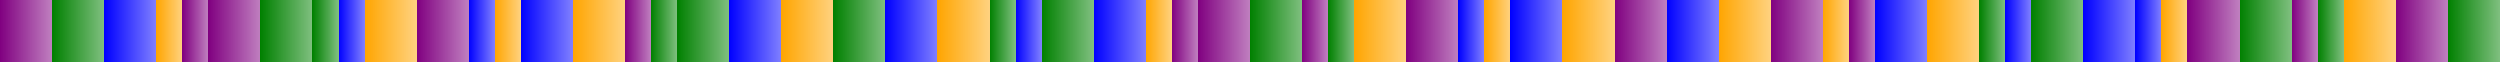
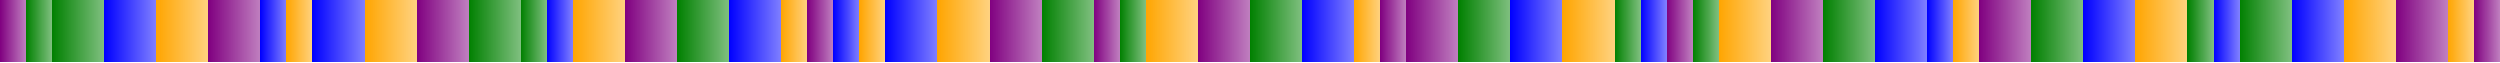
<svg xmlns="http://www.w3.org/2000/svg" width="600pt" height="15pt" viewBox="0 0 600 15" version="1.1" shape-rendering="crispEdges">
  <defs>
-     <linearGradient id="linear0" gradientUnits="userSpaceOnUse" x1="37.5" y1="0" x2="43.75" y2="0">
-       <stop offset="0" style="stop-color:rgb(100%,64.706%,0%);stop-opacity:1;" />
-       <stop offset="1" style="stop-color:rgb(100%,64.706%,0%);stop-opacity:0.5;" />
-     </linearGradient>
-     <linearGradient id="linear1" gradientUnits="userSpaceOnUse" x1="43.75" y1="0" x2="50" y2="0">
-       <stop offset="0" style="stop-color:rgb(50.196%,0%,50.196%);stop-opacity:1;" />
-       <stop offset="1" style="stop-color:rgb(50.196%,0%,50.196%);stop-opacity:0.5;" />
-     </linearGradient>
-     <linearGradient id="linear2" gradientUnits="userSpaceOnUse" x1="75" y1="0" x2="81.25" y2="0">
-       <stop offset="0" style="stop-color:rgb(0%,50.196%,0%);stop-opacity:1;" />
-       <stop offset="1" style="stop-color:rgb(0%,50.196%,0%);stop-opacity:0.5;" />
-     </linearGradient>
-     <linearGradient id="linear3" gradientUnits="userSpaceOnUse" x1="81.25" y1="0" x2="87.5" y2="0">
-       <stop offset="0" style="stop-color:rgb(0%,0%,100%);stop-opacity:1;" />
-       <stop offset="1" style="stop-color:rgb(0%,0%,100%);stop-opacity:0.5;" />
-     </linearGradient>
-     <linearGradient id="linear4" gradientUnits="userSpaceOnUse" x1="112.5" y1="0" x2="118.75" y2="0">
-       <stop offset="0" style="stop-color:rgb(0%,0%,100%);stop-opacity:1;" />
-       <stop offset="1" style="stop-color:rgb(0%,0%,100%);stop-opacity:0.5;" />
-     </linearGradient>
-     <linearGradient id="linear5" gradientUnits="userSpaceOnUse" x1="118.75" y1="0" x2="125" y2="0">
-       <stop offset="0" style="stop-color:rgb(100%,64.706%,0%);stop-opacity:1;" />
-       <stop offset="1" style="stop-color:rgb(100%,64.706%,0%);stop-opacity:0.5;" />
-     </linearGradient>
-     <linearGradient id="linear6" gradientUnits="userSpaceOnUse" x1="150" y1="0" x2="156.25" y2="0">
-       <stop offset="0" style="stop-color:rgb(50.196%,0%,50.196%);stop-opacity:1;" />
-       <stop offset="1" style="stop-color:rgb(50.196%,0%,50.196%);stop-opacity:0.5;" />
-     </linearGradient>
-     <linearGradient id="linear7" gradientUnits="userSpaceOnUse" x1="156.25" y1="0" x2="162.5" y2="0">
-       <stop offset="0" style="stop-color:rgb(0%,50.196%,0%);stop-opacity:1;" />
-       <stop offset="1" style="stop-color:rgb(0%,50.196%,0%);stop-opacity:0.5;" />
-     </linearGradient>
-     <linearGradient id="linear8" gradientUnits="userSpaceOnUse" x1="237.5" y1="0" x2="243.75" y2="0">
-       <stop offset="0" style="stop-color:rgb(0%,50.196%,0%);stop-opacity:1;" />
-       <stop offset="1" style="stop-color:rgb(0%,50.196%,0%);stop-opacity:0.5;" />
-     </linearGradient>
-     <linearGradient id="linear9" gradientUnits="userSpaceOnUse" x1="243.75" y1="0" x2="250" y2="0">
-       <stop offset="0" style="stop-color:rgb(0%,0%,100%);stop-opacity:1;" />
-       <stop offset="1" style="stop-color:rgb(0%,0%,100%);stop-opacity:0.5;" />
-     </linearGradient>
-     <linearGradient id="linear10" gradientUnits="userSpaceOnUse" x1="275" y1="0" x2="281.25" y2="0">
-       <stop offset="0" style="stop-color:rgb(100%,64.706%,0%);stop-opacity:1;" />
-       <stop offset="1" style="stop-color:rgb(100%,64.706%,0%);stop-opacity:0.5;" />
-     </linearGradient>
-     <linearGradient id="linear11" gradientUnits="userSpaceOnUse" x1="281.25" y1="0" x2="287.5" y2="0">
-       <stop offset="0" style="stop-color:rgb(50.196%,0%,50.196%);stop-opacity:1;" />
-       <stop offset="1" style="stop-color:rgb(50.196%,0%,50.196%);stop-opacity:0.5;" />
-     </linearGradient>
-     <linearGradient id="linear12" gradientUnits="userSpaceOnUse" x1="312.5" y1="0" x2="318.75" y2="0">
-       <stop offset="0" style="stop-color:rgb(50.196%,0%,50.196%);stop-opacity:1;" />
-       <stop offset="1" style="stop-color:rgb(50.196%,0%,50.196%);stop-opacity:0.5;" />
-     </linearGradient>
-     <linearGradient id="linear13" gradientUnits="userSpaceOnUse" x1="318.75" y1="0" x2="325" y2="0">
-       <stop offset="0" style="stop-color:rgb(0%,50.196%,0%);stop-opacity:1;" />
-       <stop offset="1" style="stop-color:rgb(0%,50.196%,0%);stop-opacity:0.5;" />
-     </linearGradient>
-     <linearGradient id="linear14" gradientUnits="userSpaceOnUse" x1="350" y1="0" x2="356.25" y2="0">
-       <stop offset="0" style="stop-color:rgb(0%,0%,100%);stop-opacity:1;" />
-       <stop offset="1" style="stop-color:rgb(0%,0%,100%);stop-opacity:0.5;" />
-     </linearGradient>
-     <linearGradient id="linear15" gradientUnits="userSpaceOnUse" x1="356.25" y1="0" x2="362.5" y2="0">
-       <stop offset="0" style="stop-color:rgb(100%,64.706%,0%);stop-opacity:1;" />
-       <stop offset="1" style="stop-color:rgb(100%,64.706%,0%);stop-opacity:0.5;" />
-     </linearGradient>
-     <linearGradient id="linear16" gradientUnits="userSpaceOnUse" x1="437.5" y1="0" x2="443.75" y2="0">
-       <stop offset="0" style="stop-color:rgb(100%,64.706%,0%);stop-opacity:1;" />
-       <stop offset="1" style="stop-color:rgb(100%,64.706%,0%);stop-opacity:0.5;" />
-     </linearGradient>
-     <linearGradient id="linear17" gradientUnits="userSpaceOnUse" x1="443.75" y1="0" x2="450" y2="0">
-       <stop offset="0" style="stop-color:rgb(50.196%,0%,50.196%);stop-opacity:1;" />
-       <stop offset="1" style="stop-color:rgb(50.196%,0%,50.196%);stop-opacity:0.5;" />
-     </linearGradient>
-     <linearGradient id="linear18" gradientUnits="userSpaceOnUse" x1="475" y1="0" x2="481.25" y2="0">
-       <stop offset="0" style="stop-color:rgb(0%,50.196%,0%);stop-opacity:1;" />
-       <stop offset="1" style="stop-color:rgb(0%,50.196%,0%);stop-opacity:0.5;" />
-     </linearGradient>
-     <linearGradient id="linear19" gradientUnits="userSpaceOnUse" x1="481.25" y1="0" x2="487.5" y2="0">
-       <stop offset="0" style="stop-color:rgb(0%,0%,100%);stop-opacity:1;" />
-       <stop offset="1" style="stop-color:rgb(0%,0%,100%);stop-opacity:0.5;" />
-     </linearGradient>
-     <linearGradient id="linear20" gradientUnits="userSpaceOnUse" x1="512.5" y1="0" x2="518.75" y2="0">
-       <stop offset="0" style="stop-color:rgb(0%,0%,100%);stop-opacity:1;" />
-       <stop offset="1" style="stop-color:rgb(0%,0%,100%);stop-opacity:0.5;" />
-     </linearGradient>
-     <linearGradient id="linear21" gradientUnits="userSpaceOnUse" x1="518.75" y1="0" x2="525" y2="0">
-       <stop offset="0" style="stop-color:rgb(100%,64.706%,0%);stop-opacity:1;" />
-       <stop offset="1" style="stop-color:rgb(100%,64.706%,0%);stop-opacity:0.5;" />
-     </linearGradient>
-     <linearGradient id="linear22" gradientUnits="userSpaceOnUse" x1="550" y1="0" x2="556.25" y2="0">
-       <stop offset="0" style="stop-color:rgb(50.196%,0%,50.196%);stop-opacity:1;" />
-       <stop offset="1" style="stop-color:rgb(50.196%,0%,50.196%);stop-opacity:0.5;" />
-     </linearGradient>
-     <linearGradient id="linear23" gradientUnits="userSpaceOnUse" x1="556.25" y1="0" x2="562.5" y2="0">
-       <stop offset="0" style="stop-color:rgb(0%,50.196%,0%);stop-opacity:1;" />
-       <stop offset="1" style="stop-color:rgb(0%,50.196%,0%);stop-opacity:0.5;" />
-     </linearGradient>
-     <linearGradient id="linear24" gradientUnits="userSpaceOnUse" x1="0" y1="0" x2="12.5" y2="0">
-       <stop offset="0" style="stop-color:rgb(50.196%,0%,50.196%);stop-opacity:1;" />
-       <stop offset="1" style="stop-color:rgb(50.196%,0%,50.196%);stop-opacity:0.5;" />
-     </linearGradient>
-     <linearGradient id="linear25" gradientUnits="userSpaceOnUse" x1="12.5" y1="0" x2="25" y2="0">
-       <stop offset="0" style="stop-color:rgb(0%,50.196%,0%);stop-opacity:1;" />
-       <stop offset="1" style="stop-color:rgb(0%,50.196%,0%);stop-opacity:0.5;" />
-     </linearGradient>
-     <linearGradient id="linear26" gradientUnits="userSpaceOnUse" x1="25" y1="0" x2="37.5" y2="0">
-       <stop offset="0" style="stop-color:rgb(0%,0%,100%);stop-opacity:1;" />
-       <stop offset="1" style="stop-color:rgb(0%,0%,100%);stop-opacity:0.5;" />
+     <linearGradient id="linear0" gradientUnits="userSpaceOnUse" x1="0" y1="0" x2="6.25" y2="0">
+       <stop offset="0" style="stop-color:rgb(50.196%,0%,50.196%);stop-opacity:1;" />
+       <stop offset="1" style="stop-color:rgb(50.196%,0%,50.196%);stop-opacity:0.5;" />
+     </linearGradient>
+     <linearGradient id="linear1" gradientUnits="userSpaceOnUse" x1="6.25" y1="0" x2="12.5" y2="0">
+       <stop offset="0" style="stop-color:rgb(0%,50.196%,0%);stop-opacity:1;" />
+       <stop offset="1" style="stop-color:rgb(0%,50.196%,0%);stop-opacity:0.5;" />
+     </linearGradient>
+     <linearGradient id="linear2" gradientUnits="userSpaceOnUse" x1="62.5" y1="0" x2="68.75" y2="0">
+       <stop offset="0" style="stop-color:rgb(0%,0%,100%);stop-opacity:1;" />
+       <stop offset="1" style="stop-color:rgb(0%,0%,100%);stop-opacity:0.5;" />
+     </linearGradient>
+     <linearGradient id="linear3" gradientUnits="userSpaceOnUse" x1="68.75" y1="0" x2="75" y2="0">
+       <stop offset="0" style="stop-color:rgb(100%,64.706%,0%);stop-opacity:1;" />
+       <stop offset="1" style="stop-color:rgb(100%,64.706%,0%);stop-opacity:0.5;" />
+     </linearGradient>
+     <linearGradient id="linear4" gradientUnits="userSpaceOnUse" x1="125" y1="0" x2="131.25" y2="0">
+       <stop offset="0" style="stop-color:rgb(0%,50.196%,0%);stop-opacity:1;" />
+       <stop offset="1" style="stop-color:rgb(0%,50.196%,0%);stop-opacity:0.5;" />
+     </linearGradient>
+     <linearGradient id="linear5" gradientUnits="userSpaceOnUse" x1="131.25" y1="0" x2="137.5" y2="0">
+       <stop offset="0" style="stop-color:rgb(0%,0%,100%);stop-opacity:1;" />
+       <stop offset="1" style="stop-color:rgb(0%,0%,100%);stop-opacity:0.5;" />
+     </linearGradient>
+     <linearGradient id="linear6" gradientUnits="userSpaceOnUse" x1="187.5" y1="0" x2="193.75" y2="0">
+       <stop offset="0" style="stop-color:rgb(100%,64.706%,0%);stop-opacity:1;" />
+       <stop offset="1" style="stop-color:rgb(100%,64.706%,0%);stop-opacity:0.5;" />
+     </linearGradient>
+     <linearGradient id="linear7" gradientUnits="userSpaceOnUse" x1="193.75" y1="0" x2="200" y2="0">
+       <stop offset="0" style="stop-color:rgb(50.196%,0%,50.196%);stop-opacity:1;" />
+       <stop offset="1" style="stop-color:rgb(50.196%,0%,50.196%);stop-opacity:0.5;" />
+     </linearGradient>
+     <linearGradient id="linear8" gradientUnits="userSpaceOnUse" x1="200" y1="0" x2="206.25" y2="0">
+       <stop offset="0" style="stop-color:rgb(0%,0%,100%);stop-opacity:1;" />
+       <stop offset="1" style="stop-color:rgb(0%,0%,100%);stop-opacity:0.5;" />
+     </linearGradient>
+     <linearGradient id="linear9" gradientUnits="userSpaceOnUse" x1="206.25" y1="0" x2="212.5" y2="0">
+       <stop offset="0" style="stop-color:rgb(100%,64.706%,0%);stop-opacity:1;" />
+       <stop offset="1" style="stop-color:rgb(100%,64.706%,0%);stop-opacity:0.5;" />
+     </linearGradient>
+     <linearGradient id="linear10" gradientUnits="userSpaceOnUse" x1="262.5" y1="0" x2="268.75" y2="0">
+       <stop offset="0" style="stop-color:rgb(50.196%,0%,50.196%);stop-opacity:1;" />
+       <stop offset="1" style="stop-color:rgb(50.196%,0%,50.196%);stop-opacity:0.5;" />
+     </linearGradient>
+     <linearGradient id="linear11" gradientUnits="userSpaceOnUse" x1="268.75" y1="0" x2="275" y2="0">
+       <stop offset="0" style="stop-color:rgb(0%,50.196%,0%);stop-opacity:1;" />
+       <stop offset="1" style="stop-color:rgb(0%,50.196%,0%);stop-opacity:0.5;" />
+     </linearGradient>
+     <linearGradient id="linear12" gradientUnits="userSpaceOnUse" x1="325" y1="0" x2="331.25" y2="0">
+       <stop offset="0" style="stop-color:rgb(100%,64.706%,0%);stop-opacity:1;" />
+       <stop offset="1" style="stop-color:rgb(100%,64.706%,0%);stop-opacity:0.5;" />
+     </linearGradient>
+     <linearGradient id="linear13" gradientUnits="userSpaceOnUse" x1="331.25" y1="0" x2="337.5" y2="0">
+       <stop offset="0" style="stop-color:rgb(50.196%,0%,50.196%);stop-opacity:1;" />
+       <stop offset="1" style="stop-color:rgb(50.196%,0%,50.196%);stop-opacity:0.5;" />
+     </linearGradient>
+     <linearGradient id="linear14" gradientUnits="userSpaceOnUse" x1="387.5" y1="0" x2="393.75" y2="0">
+       <stop offset="0" style="stop-color:rgb(0%,50.196%,0%);stop-opacity:1;" />
+       <stop offset="1" style="stop-color:rgb(0%,50.196%,0%);stop-opacity:0.5;" />
+     </linearGradient>
+     <linearGradient id="linear15" gradientUnits="userSpaceOnUse" x1="393.75" y1="0" x2="400" y2="0">
+       <stop offset="0" style="stop-color:rgb(0%,0%,100%);stop-opacity:1;" />
+       <stop offset="1" style="stop-color:rgb(0%,0%,100%);stop-opacity:0.5;" />
+     </linearGradient>
+     <linearGradient id="linear16" gradientUnits="userSpaceOnUse" x1="400" y1="0" x2="406.25" y2="0">
+       <stop offset="0" style="stop-color:rgb(50.196%,0%,50.196%);stop-opacity:1;" />
+       <stop offset="1" style="stop-color:rgb(50.196%,0%,50.196%);stop-opacity:0.5;" />
+     </linearGradient>
+     <linearGradient id="linear17" gradientUnits="userSpaceOnUse" x1="406.25" y1="0" x2="412.5" y2="0">
+       <stop offset="0" style="stop-color:rgb(0%,50.196%,0%);stop-opacity:1;" />
+       <stop offset="1" style="stop-color:rgb(0%,50.196%,0%);stop-opacity:0.5;" />
+     </linearGradient>
+     <linearGradient id="linear18" gradientUnits="userSpaceOnUse" x1="462.5" y1="0" x2="468.75" y2="0">
+       <stop offset="0" style="stop-color:rgb(0%,0%,100%);stop-opacity:1;" />
+       <stop offset="1" style="stop-color:rgb(0%,0%,100%);stop-opacity:0.5;" />
+     </linearGradient>
+     <linearGradient id="linear19" gradientUnits="userSpaceOnUse" x1="468.75" y1="0" x2="475" y2="0">
+       <stop offset="0" style="stop-color:rgb(100%,64.706%,0%);stop-opacity:1;" />
+       <stop offset="1" style="stop-color:rgb(100%,64.706%,0%);stop-opacity:0.5;" />
+     </linearGradient>
+     <linearGradient id="linear20" gradientUnits="userSpaceOnUse" x1="525" y1="0" x2="531.25" y2="0">
+       <stop offset="0" style="stop-color:rgb(0%,50.196%,0%);stop-opacity:1;" />
+       <stop offset="1" style="stop-color:rgb(0%,50.196%,0%);stop-opacity:0.5;" />
+     </linearGradient>
+     <linearGradient id="linear21" gradientUnits="userSpaceOnUse" x1="531.25" y1="0" x2="537.5" y2="0">
+       <stop offset="0" style="stop-color:rgb(0%,0%,100%);stop-opacity:1;" />
+       <stop offset="1" style="stop-color:rgb(0%,0%,100%);stop-opacity:0.5;" />
+     </linearGradient>
+     <linearGradient id="linear22" gradientUnits="userSpaceOnUse" x1="587.5" y1="0" x2="593.75" y2="0">
+       <stop offset="0" style="stop-color:rgb(100%,64.706%,0%);stop-opacity:1;" />
+       <stop offset="1" style="stop-color:rgb(100%,64.706%,0%);stop-opacity:0.5;" />
+     </linearGradient>
+     <linearGradient id="linear23" gradientUnits="userSpaceOnUse" x1="593.75" y1="0" x2="600" y2="0">
+       <stop offset="0" style="stop-color:rgb(50.196%,0%,50.196%);stop-opacity:1;" />
+       <stop offset="1" style="stop-color:rgb(50.196%,0%,50.196%);stop-opacity:0.5;" />
+     </linearGradient>
+     <linearGradient id="linear24" gradientUnits="userSpaceOnUse" x1="12.5" y1="0" x2="25" y2="0">
+       <stop offset="0" style="stop-color:rgb(0%,50.196%,0%);stop-opacity:1;" />
+       <stop offset="1" style="stop-color:rgb(0%,50.196%,0%);stop-opacity:0.5;" />
+     </linearGradient>
+     <linearGradient id="linear25" gradientUnits="userSpaceOnUse" x1="25" y1="0" x2="37.5" y2="0">
+       <stop offset="0" style="stop-color:rgb(0%,0%,100%);stop-opacity:1;" />
+       <stop offset="1" style="stop-color:rgb(0%,0%,100%);stop-opacity:0.5;" />
+     </linearGradient>
+     <linearGradient id="linear26" gradientUnits="userSpaceOnUse" x1="37.5" y1="0" x2="50" y2="0">
+       <stop offset="0" style="stop-color:rgb(100%,64.706%,0%);stop-opacity:1;" />
+       <stop offset="1" style="stop-color:rgb(100%,64.706%,0%);stop-opacity:0.5;" />
    </linearGradient>
    <linearGradient id="linear27" gradientUnits="userSpaceOnUse" x1="50" y1="0" x2="62.5" y2="0">
      <stop offset="0" style="stop-color:rgb(50.196%,0%,50.196%);stop-opacity:1;" />
      <stop offset="1" style="stop-color:rgb(50.196%,0%,50.196%);stop-opacity:0.5;" />
    </linearGradient>
-     <linearGradient id="linear28" gradientUnits="userSpaceOnUse" x1="62.5" y1="0" x2="75" y2="0">
-       <stop offset="0" style="stop-color:rgb(0%,50.196%,0%);stop-opacity:1;" />
-       <stop offset="1" style="stop-color:rgb(0%,50.196%,0%);stop-opacity:0.5;" />
+     <linearGradient id="linear28" gradientUnits="userSpaceOnUse" x1="75" y1="0" x2="87.5" y2="0">
+       <stop offset="0" style="stop-color:rgb(0%,0%,100%);stop-opacity:1;" />
+       <stop offset="1" style="stop-color:rgb(0%,0%,100%);stop-opacity:0.5;" />
    </linearGradient>
    <linearGradient id="linear29" gradientUnits="userSpaceOnUse" x1="87.5" y1="0" x2="100" y2="0">
      <stop offset="0" style="stop-color:rgb(100%,64.706%,0%);stop-opacity:1;" />
      <stop offset="1" style="stop-color:rgb(100%,64.706%,0%);stop-opacity:0.5;" />
    </linearGradient>
    <linearGradient id="linear30" gradientUnits="userSpaceOnUse" x1="100" y1="0" x2="112.5" y2="0">
      <stop offset="0" style="stop-color:rgb(50.196%,0%,50.196%);stop-opacity:1;" />
      <stop offset="1" style="stop-color:rgb(50.196%,0%,50.196%);stop-opacity:0.5;" />
    </linearGradient>
-     <linearGradient id="linear31" gradientUnits="userSpaceOnUse" x1="125" y1="0" x2="137.5" y2="0">
-       <stop offset="0" style="stop-color:rgb(0%,0%,100%);stop-opacity:1;" />
-       <stop offset="1" style="stop-color:rgb(0%,0%,100%);stop-opacity:0.5;" />
+     <linearGradient id="linear31" gradientUnits="userSpaceOnUse" x1="112.5" y1="0" x2="125" y2="0">
+       <stop offset="0" style="stop-color:rgb(0%,50.196%,0%);stop-opacity:1;" />
+       <stop offset="1" style="stop-color:rgb(0%,50.196%,0%);stop-opacity:0.5;" />
    </linearGradient>
    <linearGradient id="linear32" gradientUnits="userSpaceOnUse" x1="137.5" y1="0" x2="150" y2="0">
      <stop offset="0" style="stop-color:rgb(100%,64.706%,0%);stop-opacity:1;" />
      <stop offset="1" style="stop-color:rgb(100%,64.706%,0%);stop-opacity:0.5;" />
    </linearGradient>
-     <linearGradient id="linear33" gradientUnits="userSpaceOnUse" x1="162.5" y1="0" x2="175" y2="0">
-       <stop offset="0" style="stop-color:rgb(0%,50.196%,0%);stop-opacity:1;" />
-       <stop offset="1" style="stop-color:rgb(0%,50.196%,0%);stop-opacity:0.5;" />
-     </linearGradient>
-     <linearGradient id="linear34" gradientUnits="userSpaceOnUse" x1="175" y1="0" x2="187.5" y2="0">
-       <stop offset="0" style="stop-color:rgb(0%,0%,100%);stop-opacity:1;" />
-       <stop offset="1" style="stop-color:rgb(0%,0%,100%);stop-opacity:0.5;" />
-     </linearGradient>
-     <linearGradient id="linear35" gradientUnits="userSpaceOnUse" x1="187.5" y1="0" x2="200" y2="0">
-       <stop offset="0" style="stop-color:rgb(100%,64.706%,0%);stop-opacity:1;" />
-       <stop offset="1" style="stop-color:rgb(100%,64.706%,0%);stop-opacity:0.5;" />
-     </linearGradient>
-     <linearGradient id="linear36" gradientUnits="userSpaceOnUse" x1="200" y1="0" x2="212.5" y2="0">
-       <stop offset="0" style="stop-color:rgb(0%,50.196%,0%);stop-opacity:1;" />
-       <stop offset="1" style="stop-color:rgb(0%,50.196%,0%);stop-opacity:0.5;" />
-     </linearGradient>
-     <linearGradient id="linear37" gradientUnits="userSpaceOnUse" x1="212.5" y1="0" x2="225" y2="0">
-       <stop offset="0" style="stop-color:rgb(0%,0%,100%);stop-opacity:1;" />
-       <stop offset="1" style="stop-color:rgb(0%,0%,100%);stop-opacity:0.5;" />
-     </linearGradient>
-     <linearGradient id="linear38" gradientUnits="userSpaceOnUse" x1="225" y1="0" x2="237.5" y2="0">
-       <stop offset="0" style="stop-color:rgb(100%,64.706%,0%);stop-opacity:1;" />
-       <stop offset="1" style="stop-color:rgb(100%,64.706%,0%);stop-opacity:0.5;" />
+     <linearGradient id="linear33" gradientUnits="userSpaceOnUse" x1="150" y1="0" x2="162.5" y2="0">
+       <stop offset="0" style="stop-color:rgb(50.196%,0%,50.196%);stop-opacity:1;" />
+       <stop offset="1" style="stop-color:rgb(50.196%,0%,50.196%);stop-opacity:0.5;" />
+     </linearGradient>
+     <linearGradient id="linear34" gradientUnits="userSpaceOnUse" x1="162.5" y1="0" x2="175" y2="0">
+       <stop offset="0" style="stop-color:rgb(0%,50.196%,0%);stop-opacity:1;" />
+       <stop offset="1" style="stop-color:rgb(0%,50.196%,0%);stop-opacity:0.5;" />
+     </linearGradient>
+     <linearGradient id="linear35" gradientUnits="userSpaceOnUse" x1="175" y1="0" x2="187.5" y2="0">
+       <stop offset="0" style="stop-color:rgb(0%,0%,100%);stop-opacity:1;" />
+       <stop offset="1" style="stop-color:rgb(0%,0%,100%);stop-opacity:0.5;" />
+     </linearGradient>
+     <linearGradient id="linear36" gradientUnits="userSpaceOnUse" x1="212.5" y1="0" x2="225" y2="0">
+       <stop offset="0" style="stop-color:rgb(0%,0%,100%);stop-opacity:1;" />
+       <stop offset="1" style="stop-color:rgb(0%,0%,100%);stop-opacity:0.5;" />
+     </linearGradient>
+     <linearGradient id="linear37" gradientUnits="userSpaceOnUse" x1="225" y1="0" x2="237.5" y2="0">
+       <stop offset="0" style="stop-color:rgb(100%,64.706%,0%);stop-opacity:1;" />
+       <stop offset="1" style="stop-color:rgb(100%,64.706%,0%);stop-opacity:0.5;" />
+     </linearGradient>
+     <linearGradient id="linear38" gradientUnits="userSpaceOnUse" x1="237.5" y1="0" x2="250" y2="0">
+       <stop offset="0" style="stop-color:rgb(50.196%,0%,50.196%);stop-opacity:1;" />
+       <stop offset="1" style="stop-color:rgb(50.196%,0%,50.196%);stop-opacity:0.5;" />
    </linearGradient>
    <linearGradient id="linear39" gradientUnits="userSpaceOnUse" x1="250" y1="0" x2="262.5" y2="0">
      <stop offset="0" style="stop-color:rgb(0%,50.196%,0%);stop-opacity:1;" />
      <stop offset="1" style="stop-color:rgb(0%,50.196%,0%);stop-opacity:0.5;" />
    </linearGradient>
-     <linearGradient id="linear40" gradientUnits="userSpaceOnUse" x1="262.5" y1="0" x2="275" y2="0">
-       <stop offset="0" style="stop-color:rgb(0%,0%,100%);stop-opacity:1;" />
-       <stop offset="1" style="stop-color:rgb(0%,0%,100%);stop-opacity:0.5;" />
+     <linearGradient id="linear40" gradientUnits="userSpaceOnUse" x1="275" y1="0" x2="287.5" y2="0">
+       <stop offset="0" style="stop-color:rgb(100%,64.706%,0%);stop-opacity:1;" />
+       <stop offset="1" style="stop-color:rgb(100%,64.706%,0%);stop-opacity:0.5;" />
    </linearGradient>
    <linearGradient id="linear41" gradientUnits="userSpaceOnUse" x1="287.5" y1="0" x2="300" y2="0">
      <stop offset="0" style="stop-color:rgb(50.196%,0%,50.196%);stop-opacity:1;" />
      <stop offset="1" style="stop-color:rgb(50.196%,0%,50.196%);stop-opacity:0.5;" />
    </linearGradient>
    <linearGradient id="linear42" gradientUnits="userSpaceOnUse" x1="300" y1="0" x2="312.5" y2="0">
      <stop offset="0" style="stop-color:rgb(0%,50.196%,0%);stop-opacity:1;" />
      <stop offset="1" style="stop-color:rgb(0%,50.196%,0%);stop-opacity:0.5;" />
    </linearGradient>
-     <linearGradient id="linear43" gradientUnits="userSpaceOnUse" x1="325" y1="0" x2="337.5" y2="0">
-       <stop offset="0" style="stop-color:rgb(100%,64.706%,0%);stop-opacity:1;" />
-       <stop offset="1" style="stop-color:rgb(100%,64.706%,0%);stop-opacity:0.5;" />
+     <linearGradient id="linear43" gradientUnits="userSpaceOnUse" x1="312.5" y1="0" x2="325" y2="0">
+       <stop offset="0" style="stop-color:rgb(0%,0%,100%);stop-opacity:1;" />
+       <stop offset="1" style="stop-color:rgb(0%,0%,100%);stop-opacity:0.5;" />
    </linearGradient>
    <linearGradient id="linear44" gradientUnits="userSpaceOnUse" x1="337.5" y1="0" x2="350" y2="0">
      <stop offset="0" style="stop-color:rgb(50.196%,0%,50.196%);stop-opacity:1;" />
      <stop offset="1" style="stop-color:rgb(50.196%,0%,50.196%);stop-opacity:0.5;" />
    </linearGradient>
-     <linearGradient id="linear45" gradientUnits="userSpaceOnUse" x1="362.5" y1="0" x2="375" y2="0">
-       <stop offset="0" style="stop-color:rgb(0%,0%,100%);stop-opacity:1;" />
-       <stop offset="1" style="stop-color:rgb(0%,0%,100%);stop-opacity:0.5;" />
-     </linearGradient>
-     <linearGradient id="linear46" gradientUnits="userSpaceOnUse" x1="375" y1="0" x2="387.5" y2="0">
-       <stop offset="0" style="stop-color:rgb(100%,64.706%,0%);stop-opacity:1;" />
-       <stop offset="1" style="stop-color:rgb(100%,64.706%,0%);stop-opacity:0.5;" />
-     </linearGradient>
-     <linearGradient id="linear47" gradientUnits="userSpaceOnUse" x1="387.5" y1="0" x2="400" y2="0">
-       <stop offset="0" style="stop-color:rgb(50.196%,0%,50.196%);stop-opacity:1;" />
-       <stop offset="1" style="stop-color:rgb(50.196%,0%,50.196%);stop-opacity:0.5;" />
-     </linearGradient>
-     <linearGradient id="linear48" gradientUnits="userSpaceOnUse" x1="400" y1="0" x2="412.5" y2="0">
-       <stop offset="0" style="stop-color:rgb(0%,0%,100%);stop-opacity:1;" />
-       <stop offset="1" style="stop-color:rgb(0%,0%,100%);stop-opacity:0.5;" />
-     </linearGradient>
-     <linearGradient id="linear49" gradientUnits="userSpaceOnUse" x1="412.5" y1="0" x2="425" y2="0">
-       <stop offset="0" style="stop-color:rgb(100%,64.706%,0%);stop-opacity:1;" />
-       <stop offset="1" style="stop-color:rgb(100%,64.706%,0%);stop-opacity:0.5;" />
-     </linearGradient>
-     <linearGradient id="linear50" gradientUnits="userSpaceOnUse" x1="425" y1="0" x2="437.5" y2="0">
-       <stop offset="0" style="stop-color:rgb(50.196%,0%,50.196%);stop-opacity:1;" />
-       <stop offset="1" style="stop-color:rgb(50.196%,0%,50.196%);stop-opacity:0.5;" />
+     <linearGradient id="linear45" gradientUnits="userSpaceOnUse" x1="350" y1="0" x2="362.5" y2="0">
+       <stop offset="0" style="stop-color:rgb(0%,50.196%,0%);stop-opacity:1;" />
+       <stop offset="1" style="stop-color:rgb(0%,50.196%,0%);stop-opacity:0.5;" />
+     </linearGradient>
+     <linearGradient id="linear46" gradientUnits="userSpaceOnUse" x1="362.5" y1="0" x2="375" y2="0">
+       <stop offset="0" style="stop-color:rgb(0%,0%,100%);stop-opacity:1;" />
+       <stop offset="1" style="stop-color:rgb(0%,0%,100%);stop-opacity:0.5;" />
+     </linearGradient>
+     <linearGradient id="linear47" gradientUnits="userSpaceOnUse" x1="375" y1="0" x2="387.5" y2="0">
+       <stop offset="0" style="stop-color:rgb(100%,64.706%,0%);stop-opacity:1;" />
+       <stop offset="1" style="stop-color:rgb(100%,64.706%,0%);stop-opacity:0.5;" />
+     </linearGradient>
+     <linearGradient id="linear48" gradientUnits="userSpaceOnUse" x1="412.5" y1="0" x2="425" y2="0">
+       <stop offset="0" style="stop-color:rgb(100%,64.706%,0%);stop-opacity:1;" />
+       <stop offset="1" style="stop-color:rgb(100%,64.706%,0%);stop-opacity:0.5;" />
+     </linearGradient>
+     <linearGradient id="linear49" gradientUnits="userSpaceOnUse" x1="425" y1="0" x2="437.5" y2="0">
+       <stop offset="0" style="stop-color:rgb(50.196%,0%,50.196%);stop-opacity:1;" />
+       <stop offset="1" style="stop-color:rgb(50.196%,0%,50.196%);stop-opacity:0.5;" />
+     </linearGradient>
+     <linearGradient id="linear50" gradientUnits="userSpaceOnUse" x1="437.5" y1="0" x2="450" y2="0">
+       <stop offset="0" style="stop-color:rgb(0%,50.196%,0%);stop-opacity:1;" />
+       <stop offset="1" style="stop-color:rgb(0%,50.196%,0%);stop-opacity:0.5;" />
    </linearGradient>
    <linearGradient id="linear51" gradientUnits="userSpaceOnUse" x1="450" y1="0" x2="462.5" y2="0">
      <stop offset="0" style="stop-color:rgb(0%,0%,100%);stop-opacity:1;" />
      <stop offset="1" style="stop-color:rgb(0%,0%,100%);stop-opacity:0.5;" />
    </linearGradient>
-     <linearGradient id="linear52" gradientUnits="userSpaceOnUse" x1="462.5" y1="0" x2="475" y2="0">
-       <stop offset="0" style="stop-color:rgb(100%,64.706%,0%);stop-opacity:1;" />
-       <stop offset="1" style="stop-color:rgb(100%,64.706%,0%);stop-opacity:0.5;" />
+     <linearGradient id="linear52" gradientUnits="userSpaceOnUse" x1="475" y1="0" x2="487.5" y2="0">
+       <stop offset="0" style="stop-color:rgb(50.196%,0%,50.196%);stop-opacity:1;" />
+       <stop offset="1" style="stop-color:rgb(50.196%,0%,50.196%);stop-opacity:0.5;" />
    </linearGradient>
    <linearGradient id="linear53" gradientUnits="userSpaceOnUse" x1="487.5" y1="0" x2="500" y2="0">
      <stop offset="0" style="stop-color:rgb(0%,50.196%,0%);stop-opacity:1;" />
      <stop offset="1" style="stop-color:rgb(0%,50.196%,0%);stop-opacity:0.5;" />
    </linearGradient>
    <linearGradient id="linear54" gradientUnits="userSpaceOnUse" x1="500" y1="0" x2="512.5" y2="0">
      <stop offset="0" style="stop-color:rgb(0%,0%,100%);stop-opacity:1;" />
      <stop offset="1" style="stop-color:rgb(0%,0%,100%);stop-opacity:0.5;" />
    </linearGradient>
-     <linearGradient id="linear55" gradientUnits="userSpaceOnUse" x1="525" y1="0" x2="537.5" y2="0">
-       <stop offset="0" style="stop-color:rgb(50.196%,0%,50.196%);stop-opacity:1;" />
-       <stop offset="1" style="stop-color:rgb(50.196%,0%,50.196%);stop-opacity:0.5;" />
+     <linearGradient id="linear55" gradientUnits="userSpaceOnUse" x1="512.5" y1="0" x2="525" y2="0">
+       <stop offset="0" style="stop-color:rgb(100%,64.706%,0%);stop-opacity:1;" />
+       <stop offset="1" style="stop-color:rgb(100%,64.706%,0%);stop-opacity:0.5;" />
    </linearGradient>
    <linearGradient id="linear56" gradientUnits="userSpaceOnUse" x1="537.5" y1="0" x2="550" y2="0">
      <stop offset="0" style="stop-color:rgb(0%,50.196%,0%);stop-opacity:1;" />
      <stop offset="1" style="stop-color:rgb(0%,50.196%,0%);stop-opacity:0.5;" />
    </linearGradient>
-     <linearGradient id="linear57" gradientUnits="userSpaceOnUse" x1="562.5" y1="0" x2="575" y2="0">
-       <stop offset="0" style="stop-color:rgb(100%,64.706%,0%);stop-opacity:1;" />
-       <stop offset="1" style="stop-color:rgb(100%,64.706%,0%);stop-opacity:0.5;" />
-     </linearGradient>
-     <linearGradient id="linear58" gradientUnits="userSpaceOnUse" x1="575" y1="0" x2="587.5" y2="0">
-       <stop offset="0" style="stop-color:rgb(50.196%,0%,50.196%);stop-opacity:1;" />
-       <stop offset="1" style="stop-color:rgb(50.196%,0%,50.196%);stop-opacity:0.5;" />
-     </linearGradient>
-     <linearGradient id="linear59" gradientUnits="userSpaceOnUse" x1="587.5" y1="0" x2="600" y2="0">
-       <stop offset="0" style="stop-color:rgb(0%,50.196%,0%);stop-opacity:1;" />
-       <stop offset="1" style="stop-color:rgb(0%,50.196%,0%);stop-opacity:0.5;" />
+     <linearGradient id="linear57" gradientUnits="userSpaceOnUse" x1="550" y1="0" x2="562.5" y2="0">
+       <stop offset="0" style="stop-color:rgb(0%,0%,100%);stop-opacity:1;" />
+       <stop offset="1" style="stop-color:rgb(0%,0%,100%);stop-opacity:0.5;" />
+     </linearGradient>
+     <linearGradient id="linear58" gradientUnits="userSpaceOnUse" x1="562.5" y1="0" x2="575" y2="0">
+       <stop offset="0" style="stop-color:rgb(100%,64.706%,0%);stop-opacity:1;" />
+       <stop offset="1" style="stop-color:rgb(100%,64.706%,0%);stop-opacity:0.5;" />
+     </linearGradient>
+     <linearGradient id="linear59" gradientUnits="userSpaceOnUse" x1="575" y1="0" x2="587.5" y2="0">
+       <stop offset="0" style="stop-color:rgb(50.196%,0%,50.196%);stop-opacity:1;" />
+       <stop offset="1" style="stop-color:rgb(50.196%,0%,50.196%);stop-opacity:0.5;" />
    </linearGradient>
  </defs>
-   <g id="surface105">
-     <path style=" stroke:none;fill-rule:nonzero;fill:url(#linear0);" d="M 37.5 0 L 43.75 0 L 43.75 15 L 37.5 15 Z M 37.5 0 " />
-     <path style=" stroke:none;fill-rule:nonzero;fill:url(#linear1);" d="M 43.75 0 L 50 0 L 50 15 L 43.75 15 Z M 43.75 0 " />
-     <path style=" stroke:none;fill-rule:nonzero;fill:url(#linear2);" d="M 75 0 L 81.25 0 L 81.25 15 L 75 15 Z M 75 0 " />
-     <path style=" stroke:none;fill-rule:nonzero;fill:url(#linear3);" d="M 81.25 0 L 87.5 0 L 87.5 15 L 81.25 15 Z M 81.25 0 " />
-     <path style=" stroke:none;fill-rule:nonzero;fill:url(#linear4);" d="M 112.5 0 L 118.75 0 L 118.75 15 L 112.5 15 Z M 112.5 0 " />
-     <path style=" stroke:none;fill-rule:nonzero;fill:url(#linear5);" d="M 118.75 0 L 125 0 L 125 15 L 118.75 15 Z M 118.75 0 " />
-     <path style=" stroke:none;fill-rule:nonzero;fill:url(#linear6);" d="M 150 0 L 156.25 0 L 156.25 15 L 150 15 Z M 150 0 " />
-     <path style=" stroke:none;fill-rule:nonzero;fill:url(#linear7);" d="M 156.25 0 L 162.5 0 L 162.5 15 L 156.25 15 Z M 156.25 0 " />
-     <path style=" stroke:none;fill-rule:nonzero;fill:url(#linear8);" d="M 237.5 0 L 243.75 0 L 243.75 15 L 237.5 15 Z M 237.5 0 " />
-     <path style=" stroke:none;fill-rule:nonzero;fill:url(#linear9);" d="M 243.75 0 L 250 0 L 250 15 L 243.75 15 Z M 243.75 0 " />
-     <path style=" stroke:none;fill-rule:nonzero;fill:url(#linear10);" d="M 275 0 L 281.25 0 L 281.25 15 L 275 15 Z M 275 0 " />
-     <path style=" stroke:none;fill-rule:nonzero;fill:url(#linear11);" d="M 281.25 0 L 287.5 0 L 287.5 15 L 281.25 15 Z M 281.25 0 " />
-     <path style=" stroke:none;fill-rule:nonzero;fill:url(#linear12);" d="M 312.5 0 L 318.75 0 L 318.75 15 L 312.5 15 Z M 312.5 0 " />
-     <path style=" stroke:none;fill-rule:nonzero;fill:url(#linear13);" d="M 318.75 0 L 325 0 L 325 15 L 318.75 15 Z M 318.75 0 " />
-     <path style=" stroke:none;fill-rule:nonzero;fill:url(#linear14);" d="M 350 0 L 356.25 0 L 356.25 15 L 350 15 Z M 350 0 " />
-     <path style=" stroke:none;fill-rule:nonzero;fill:url(#linear15);" d="M 356.25 0 L 362.5 0 L 362.5 15 L 356.25 15 Z M 356.25 0 " />
-     <path style=" stroke:none;fill-rule:nonzero;fill:url(#linear16);" d="M 437.5 0 L 443.75 0 L 443.75 15 L 437.5 15 Z M 437.5 0 " />
-     <path style=" stroke:none;fill-rule:nonzero;fill:url(#linear17);" d="M 443.75 0 L 450 0 L 450 15 L 443.75 15 Z M 443.75 0 " />
-     <path style=" stroke:none;fill-rule:nonzero;fill:url(#linear18);" d="M 475 0 L 481.25 0 L 481.25 15 L 475 15 Z M 475 0 " />
-     <path style=" stroke:none;fill-rule:nonzero;fill:url(#linear19);" d="M 481.25 0 L 487.5 0 L 487.5 15 L 481.25 15 Z M 481.25 0 " />
-     <path style=" stroke:none;fill-rule:nonzero;fill:url(#linear20);" d="M 512.5 0 L 518.75 0 L 518.75 15 L 512.5 15 Z M 512.5 0 " />
-     <path style=" stroke:none;fill-rule:nonzero;fill:url(#linear21);" d="M 518.75 0 L 525 0 L 525 15 L 518.75 15 Z M 518.75 0 " />
-     <path style=" stroke:none;fill-rule:nonzero;fill:url(#linear22);" d="M 550 0 L 556.25 0 L 556.25 15 L 550 15 Z M 550 0 " />
-     <path style=" stroke:none;fill-rule:nonzero;fill:url(#linear23);" d="M 556.25 0 L 562.5 0 L 562.5 15 L 556.25 15 Z M 556.25 0 " />
-     <path style=" stroke:none;fill-rule:nonzero;fill:url(#linear24);" d="M 0 0 L 12.5 0 L 12.5 15 L 0 15 Z M 0 0 " />
-     <path style=" stroke:none;fill-rule:nonzero;fill:url(#linear25);" d="M 12.5 0 L 25 0 L 25 15 L 12.5 15 Z M 12.5 0 " />
-     <path style=" stroke:none;fill-rule:nonzero;fill:url(#linear26);" d="M 25 0 L 37.5 0 L 37.5 15 L 25 15 Z M 25 0 " />
+   <g id="surface113">
+     <path style=" stroke:none;fill-rule:nonzero;fill:url(#linear0);" d="M 0 0 L 6.25 0 L 6.25 15 L 0 15 Z M 0 0 " />
+     <path style=" stroke:none;fill-rule:nonzero;fill:url(#linear1);" d="M 6.25 0 L 12.5 0 L 12.5 15 L 6.25 15 Z M 6.25 0 " />
+     <path style=" stroke:none;fill-rule:nonzero;fill:url(#linear2);" d="M 62.5 0 L 68.75 0 L 68.75 15 L 62.5 15 Z M 62.5 0 " />
+     <path style=" stroke:none;fill-rule:nonzero;fill:url(#linear3);" d="M 68.75 0 L 75 0 L 75 15 L 68.75 15 Z M 68.75 0 " />
+     <path style=" stroke:none;fill-rule:nonzero;fill:url(#linear4);" d="M 125 0 L 131.25 0 L 131.25 15 L 125 15 Z M 125 0 " />
+     <path style=" stroke:none;fill-rule:nonzero;fill:url(#linear5);" d="M 131.25 0 L 137.5 0 L 137.5 15 L 131.25 15 Z M 131.25 0 " />
+     <path style=" stroke:none;fill-rule:nonzero;fill:url(#linear6);" d="M 187.5 0 L 193.75 0 L 193.75 15 L 187.5 15 Z M 187.5 0 " />
+     <path style=" stroke:none;fill-rule:nonzero;fill:url(#linear7);" d="M 193.75 0 L 200 0 L 200 15 L 193.75 15 Z M 193.75 0 " />
+     <path style=" stroke:none;fill-rule:nonzero;fill:url(#linear8);" d="M 200 0 L 206.25 0 L 206.25 15 L 200 15 Z M 200 0 " />
+     <path style=" stroke:none;fill-rule:nonzero;fill:url(#linear9);" d="M 206.25 0 L 212.5 0 L 212.5 15 L 206.25 15 Z M 206.25 0 " />
+     <path style=" stroke:none;fill-rule:nonzero;fill:url(#linear10);" d="M 262.5 0 L 268.75 0 L 268.75 15 L 262.5 15 Z M 262.5 0 " />
+     <path style=" stroke:none;fill-rule:nonzero;fill:url(#linear11);" d="M 268.75 0 L 275 0 L 275 15 L 268.75 15 Z M 268.75 0 " />
+     <path style=" stroke:none;fill-rule:nonzero;fill:url(#linear12);" d="M 325 0 L 331.25 0 L 331.25 15 L 325 15 Z M 325 0 " />
+     <path style=" stroke:none;fill-rule:nonzero;fill:url(#linear13);" d="M 331.25 0 L 337.5 0 L 337.5 15 L 331.25 15 Z M 331.25 0 " />
+     <path style=" stroke:none;fill-rule:nonzero;fill:url(#linear14);" d="M 387.5 0 L 393.75 0 L 393.75 15 L 387.5 15 Z M 387.5 0 " />
+     <path style=" stroke:none;fill-rule:nonzero;fill:url(#linear15);" d="M 393.75 0 L 400 0 L 400 15 L 393.75 15 Z M 393.75 0 " />
+     <path style=" stroke:none;fill-rule:nonzero;fill:url(#linear16);" d="M 400 0 L 406.25 0 L 406.25 15 L 400 15 Z M 400 0 " />
+     <path style=" stroke:none;fill-rule:nonzero;fill:url(#linear17);" d="M 406.25 0 L 412.5 0 L 412.5 15 L 406.25 15 Z M 406.25 0 " />
+     <path style=" stroke:none;fill-rule:nonzero;fill:url(#linear18);" d="M 462.5 0 L 468.75 0 L 468.75 15 L 462.5 15 Z M 462.5 0 " />
+     <path style=" stroke:none;fill-rule:nonzero;fill:url(#linear19);" d="M 468.75 0 L 475 0 L 475 15 L 468.75 15 Z M 468.75 0 " />
+     <path style=" stroke:none;fill-rule:nonzero;fill:url(#linear20);" d="M 525 0 L 531.25 0 L 531.25 15 L 525 15 Z M 525 0 " />
+     <path style=" stroke:none;fill-rule:nonzero;fill:url(#linear21);" d="M 531.25 0 L 537.5 0 L 537.5 15 L 531.25 15 Z M 531.25 0 " />
+     <path style=" stroke:none;fill-rule:nonzero;fill:url(#linear22);" d="M 587.5 0 L 593.75 0 L 593.75 15 L 587.5 15 Z M 587.5 0 " />
+     <path style=" stroke:none;fill-rule:nonzero;fill:url(#linear23);" d="M 593.75 0 L 600 0 L 600 15 L 593.75 15 Z M 593.75 0 " />
+     <path style=" stroke:none;fill-rule:nonzero;fill:url(#linear24);" d="M 12.5 0 L 25 0 L 25 15 L 12.5 15 Z M 12.5 0 " />
+     <path style=" stroke:none;fill-rule:nonzero;fill:url(#linear25);" d="M 25 0 L 37.5 0 L 37.5 15 L 25 15 Z M 25 0 " />
+     <path style=" stroke:none;fill-rule:nonzero;fill:url(#linear26);" d="M 37.5 0 L 50 0 L 50 15 L 37.5 15 Z M 37.5 0 " />
    <path style=" stroke:none;fill-rule:nonzero;fill:url(#linear27);" d="M 50 0 L 62.5 0 L 62.5 15 L 50 15 Z M 50 0 " />
-     <path style=" stroke:none;fill-rule:nonzero;fill:url(#linear28);" d="M 62.5 0 L 75 0 L 75 15 L 62.5 15 Z M 62.5 0 " />
+     <path style=" stroke:none;fill-rule:nonzero;fill:url(#linear28);" d="M 75 0 L 87.5 0 L 87.5 15 L 75 15 Z M 75 0 " />
    <path style=" stroke:none;fill-rule:nonzero;fill:url(#linear29);" d="M 87.5 0 L 100 0 L 100 15 L 87.5 15 Z M 87.5 0 " />
    <path style=" stroke:none;fill-rule:nonzero;fill:url(#linear30);" d="M 100 0 L 112.5 0 L 112.5 15 L 100 15 Z M 100 0 " />
-     <path style=" stroke:none;fill-rule:nonzero;fill:url(#linear31);" d="M 125 0 L 137.5 0 L 137.5 15 L 125 15 Z M 125 0 " />
+     <path style=" stroke:none;fill-rule:nonzero;fill:url(#linear31);" d="M 112.5 0 L 125 0 L 125 15 L 112.5 15 Z M 112.5 0 " />
    <path style=" stroke:none;fill-rule:nonzero;fill:url(#linear32);" d="M 137.5 0 L 150 0 L 150 15 L 137.5 15 Z M 137.5 0 " />
-     <path style=" stroke:none;fill-rule:nonzero;fill:url(#linear33);" d="M 162.5 0 L 175 0 L 175 15 L 162.5 15 Z M 162.5 0 " />
-     <path style=" stroke:none;fill-rule:nonzero;fill:url(#linear34);" d="M 175 0 L 187.5 0 L 187.5 15 L 175 15 Z M 175 0 " />
-     <path style=" stroke:none;fill-rule:nonzero;fill:url(#linear35);" d="M 187.5 0 L 200 0 L 200 15 L 187.5 15 Z M 187.5 0 " />
-     <path style=" stroke:none;fill-rule:nonzero;fill:url(#linear36);" d="M 200 0 L 212.5 0 L 212.5 15 L 200 15 Z M 200 0 " />
-     <path style=" stroke:none;fill-rule:nonzero;fill:url(#linear37);" d="M 212.5 0 L 225 0 L 225 15 L 212.5 15 Z M 212.5 0 " />
-     <path style=" stroke:none;fill-rule:nonzero;fill:url(#linear38);" d="M 225 0 L 237.5 0 L 237.5 15 L 225 15 Z M 225 0 " />
+     <path style=" stroke:none;fill-rule:nonzero;fill:url(#linear33);" d="M 150 0 L 162.5 0 L 162.5 15 L 150 15 Z M 150 0 " />
+     <path style=" stroke:none;fill-rule:nonzero;fill:url(#linear34);" d="M 162.5 0 L 175 0 L 175 15 L 162.5 15 Z M 162.5 0 " />
+     <path style=" stroke:none;fill-rule:nonzero;fill:url(#linear35);" d="M 175 0 L 187.5 0 L 187.5 15 L 175 15 Z M 175 0 " />
+     <path style=" stroke:none;fill-rule:nonzero;fill:url(#linear36);" d="M 212.5 0 L 225 0 L 225 15 L 212.5 15 Z M 212.5 0 " />
+     <path style=" stroke:none;fill-rule:nonzero;fill:url(#linear37);" d="M 225 0 L 237.5 0 L 237.5 15 L 225 15 Z M 225 0 " />
+     <path style=" stroke:none;fill-rule:nonzero;fill:url(#linear38);" d="M 237.5 0 L 250 0 L 250 15 L 237.5 15 Z M 237.5 0 " />
    <path style=" stroke:none;fill-rule:nonzero;fill:url(#linear39);" d="M 250 0 L 262.5 0 L 262.5 15 L 250 15 Z M 250 0 " />
-     <path style=" stroke:none;fill-rule:nonzero;fill:url(#linear40);" d="M 262.5 0 L 275 0 L 275 15 L 262.5 15 Z M 262.5 0 " />
+     <path style=" stroke:none;fill-rule:nonzero;fill:url(#linear40);" d="M 275 0 L 287.5 0 L 287.5 15 L 275 15 Z M 275 0 " />
    <path style=" stroke:none;fill-rule:nonzero;fill:url(#linear41);" d="M 287.5 0 L 300 0 L 300 15 L 287.5 15 Z M 287.5 0 " />
    <path style=" stroke:none;fill-rule:nonzero;fill:url(#linear42);" d="M 300 0 L 312.5 0 L 312.5 15 L 300 15 Z M 300 0 " />
-     <path style=" stroke:none;fill-rule:nonzero;fill:url(#linear43);" d="M 325 0 L 337.5 0 L 337.5 15 L 325 15 Z M 325 0 " />
+     <path style=" stroke:none;fill-rule:nonzero;fill:url(#linear43);" d="M 312.5 0 L 325 0 L 325 15 L 312.5 15 Z M 312.5 0 " />
    <path style=" stroke:none;fill-rule:nonzero;fill:url(#linear44);" d="M 337.5 0 L 350 0 L 350 15 L 337.5 15 Z M 337.5 0 " />
-     <path style=" stroke:none;fill-rule:nonzero;fill:url(#linear45);" d="M 362.5 0 L 375 0 L 375 15 L 362.5 15 Z M 362.5 0 " />
-     <path style=" stroke:none;fill-rule:nonzero;fill:url(#linear46);" d="M 375 0 L 387.5 0 L 387.5 15 L 375 15 Z M 375 0 " />
-     <path style=" stroke:none;fill-rule:nonzero;fill:url(#linear47);" d="M 387.5 0 L 400 0 L 400 15 L 387.5 15 Z M 387.5 0 " />
-     <path style=" stroke:none;fill-rule:nonzero;fill:url(#linear48);" d="M 400 0 L 412.5 0 L 412.5 15 L 400 15 Z M 400 0 " />
-     <path style=" stroke:none;fill-rule:nonzero;fill:url(#linear49);" d="M 412.5 0 L 425 0 L 425 15 L 412.5 15 Z M 412.5 0 " />
-     <path style=" stroke:none;fill-rule:nonzero;fill:url(#linear50);" d="M 425 0 L 437.5 0 L 437.5 15 L 425 15 Z M 425 0 " />
+     <path style=" stroke:none;fill-rule:nonzero;fill:url(#linear45);" d="M 350 0 L 362.5 0 L 362.5 15 L 350 15 Z M 350 0 " />
+     <path style=" stroke:none;fill-rule:nonzero;fill:url(#linear46);" d="M 362.5 0 L 375 0 L 375 15 L 362.5 15 Z M 362.5 0 " />
+     <path style=" stroke:none;fill-rule:nonzero;fill:url(#linear47);" d="M 375 0 L 387.5 0 L 387.5 15 L 375 15 Z M 375 0 " />
+     <path style=" stroke:none;fill-rule:nonzero;fill:url(#linear48);" d="M 412.5 0 L 425 0 L 425 15 L 412.5 15 Z M 412.5 0 " />
+     <path style=" stroke:none;fill-rule:nonzero;fill:url(#linear49);" d="M 425 0 L 437.5 0 L 437.5 15 L 425 15 Z M 425 0 " />
+     <path style=" stroke:none;fill-rule:nonzero;fill:url(#linear50);" d="M 437.5 0 L 450 0 L 450 15 L 437.5 15 Z M 437.5 0 " />
    <path style=" stroke:none;fill-rule:nonzero;fill:url(#linear51);" d="M 450 0 L 462.5 0 L 462.5 15 L 450 15 Z M 450 0 " />
-     <path style=" stroke:none;fill-rule:nonzero;fill:url(#linear52);" d="M 462.5 0 L 475 0 L 475 15 L 462.5 15 Z M 462.5 0 " />
+     <path style=" stroke:none;fill-rule:nonzero;fill:url(#linear52);" d="M 475 0 L 487.5 0 L 487.5 15 L 475 15 Z M 475 0 " />
    <path style=" stroke:none;fill-rule:nonzero;fill:url(#linear53);" d="M 487.5 0 L 500 0 L 500 15 L 487.5 15 Z M 487.5 0 " />
    <path style=" stroke:none;fill-rule:nonzero;fill:url(#linear54);" d="M 500 0 L 512.5 0 L 512.5 15 L 500 15 Z M 500 0 " />
-     <path style=" stroke:none;fill-rule:nonzero;fill:url(#linear55);" d="M 525 0 L 537.5 0 L 537.5 15 L 525 15 Z M 525 0 " />
+     <path style=" stroke:none;fill-rule:nonzero;fill:url(#linear55);" d="M 512.5 0 L 525 0 L 525 15 L 512.5 15 Z M 512.5 0 " />
    <path style=" stroke:none;fill-rule:nonzero;fill:url(#linear56);" d="M 537.5 0 L 550 0 L 550 15 L 537.5 15 Z M 537.5 0 " />
-     <path style=" stroke:none;fill-rule:nonzero;fill:url(#linear57);" d="M 562.5 0 L 575 0 L 575 15 L 562.5 15 Z M 562.5 0 " />
-     <path style=" stroke:none;fill-rule:nonzero;fill:url(#linear58);" d="M 575 0 L 587.5 0 L 587.5 15 L 575 15 Z M 575 0 " />
-     <path style=" stroke:none;fill-rule:nonzero;fill:url(#linear59);" d="M 587.5 0 L 600 0 L 600 15 L 587.5 15 Z M 587.5 0 " />
+     <path style=" stroke:none;fill-rule:nonzero;fill:url(#linear57);" d="M 550 0 L 562.5 0 L 562.5 15 L 550 15 Z M 550 0 " />
+     <path style=" stroke:none;fill-rule:nonzero;fill:url(#linear58);" d="M 562.5 0 L 575 0 L 575 15 L 562.5 15 Z M 562.5 0 " />
+     <path style=" stroke:none;fill-rule:nonzero;fill:url(#linear59);" d="M 575 0 L 587.5 0 L 587.5 15 L 575 15 Z M 575 0 " />
  </g>
</svg>
